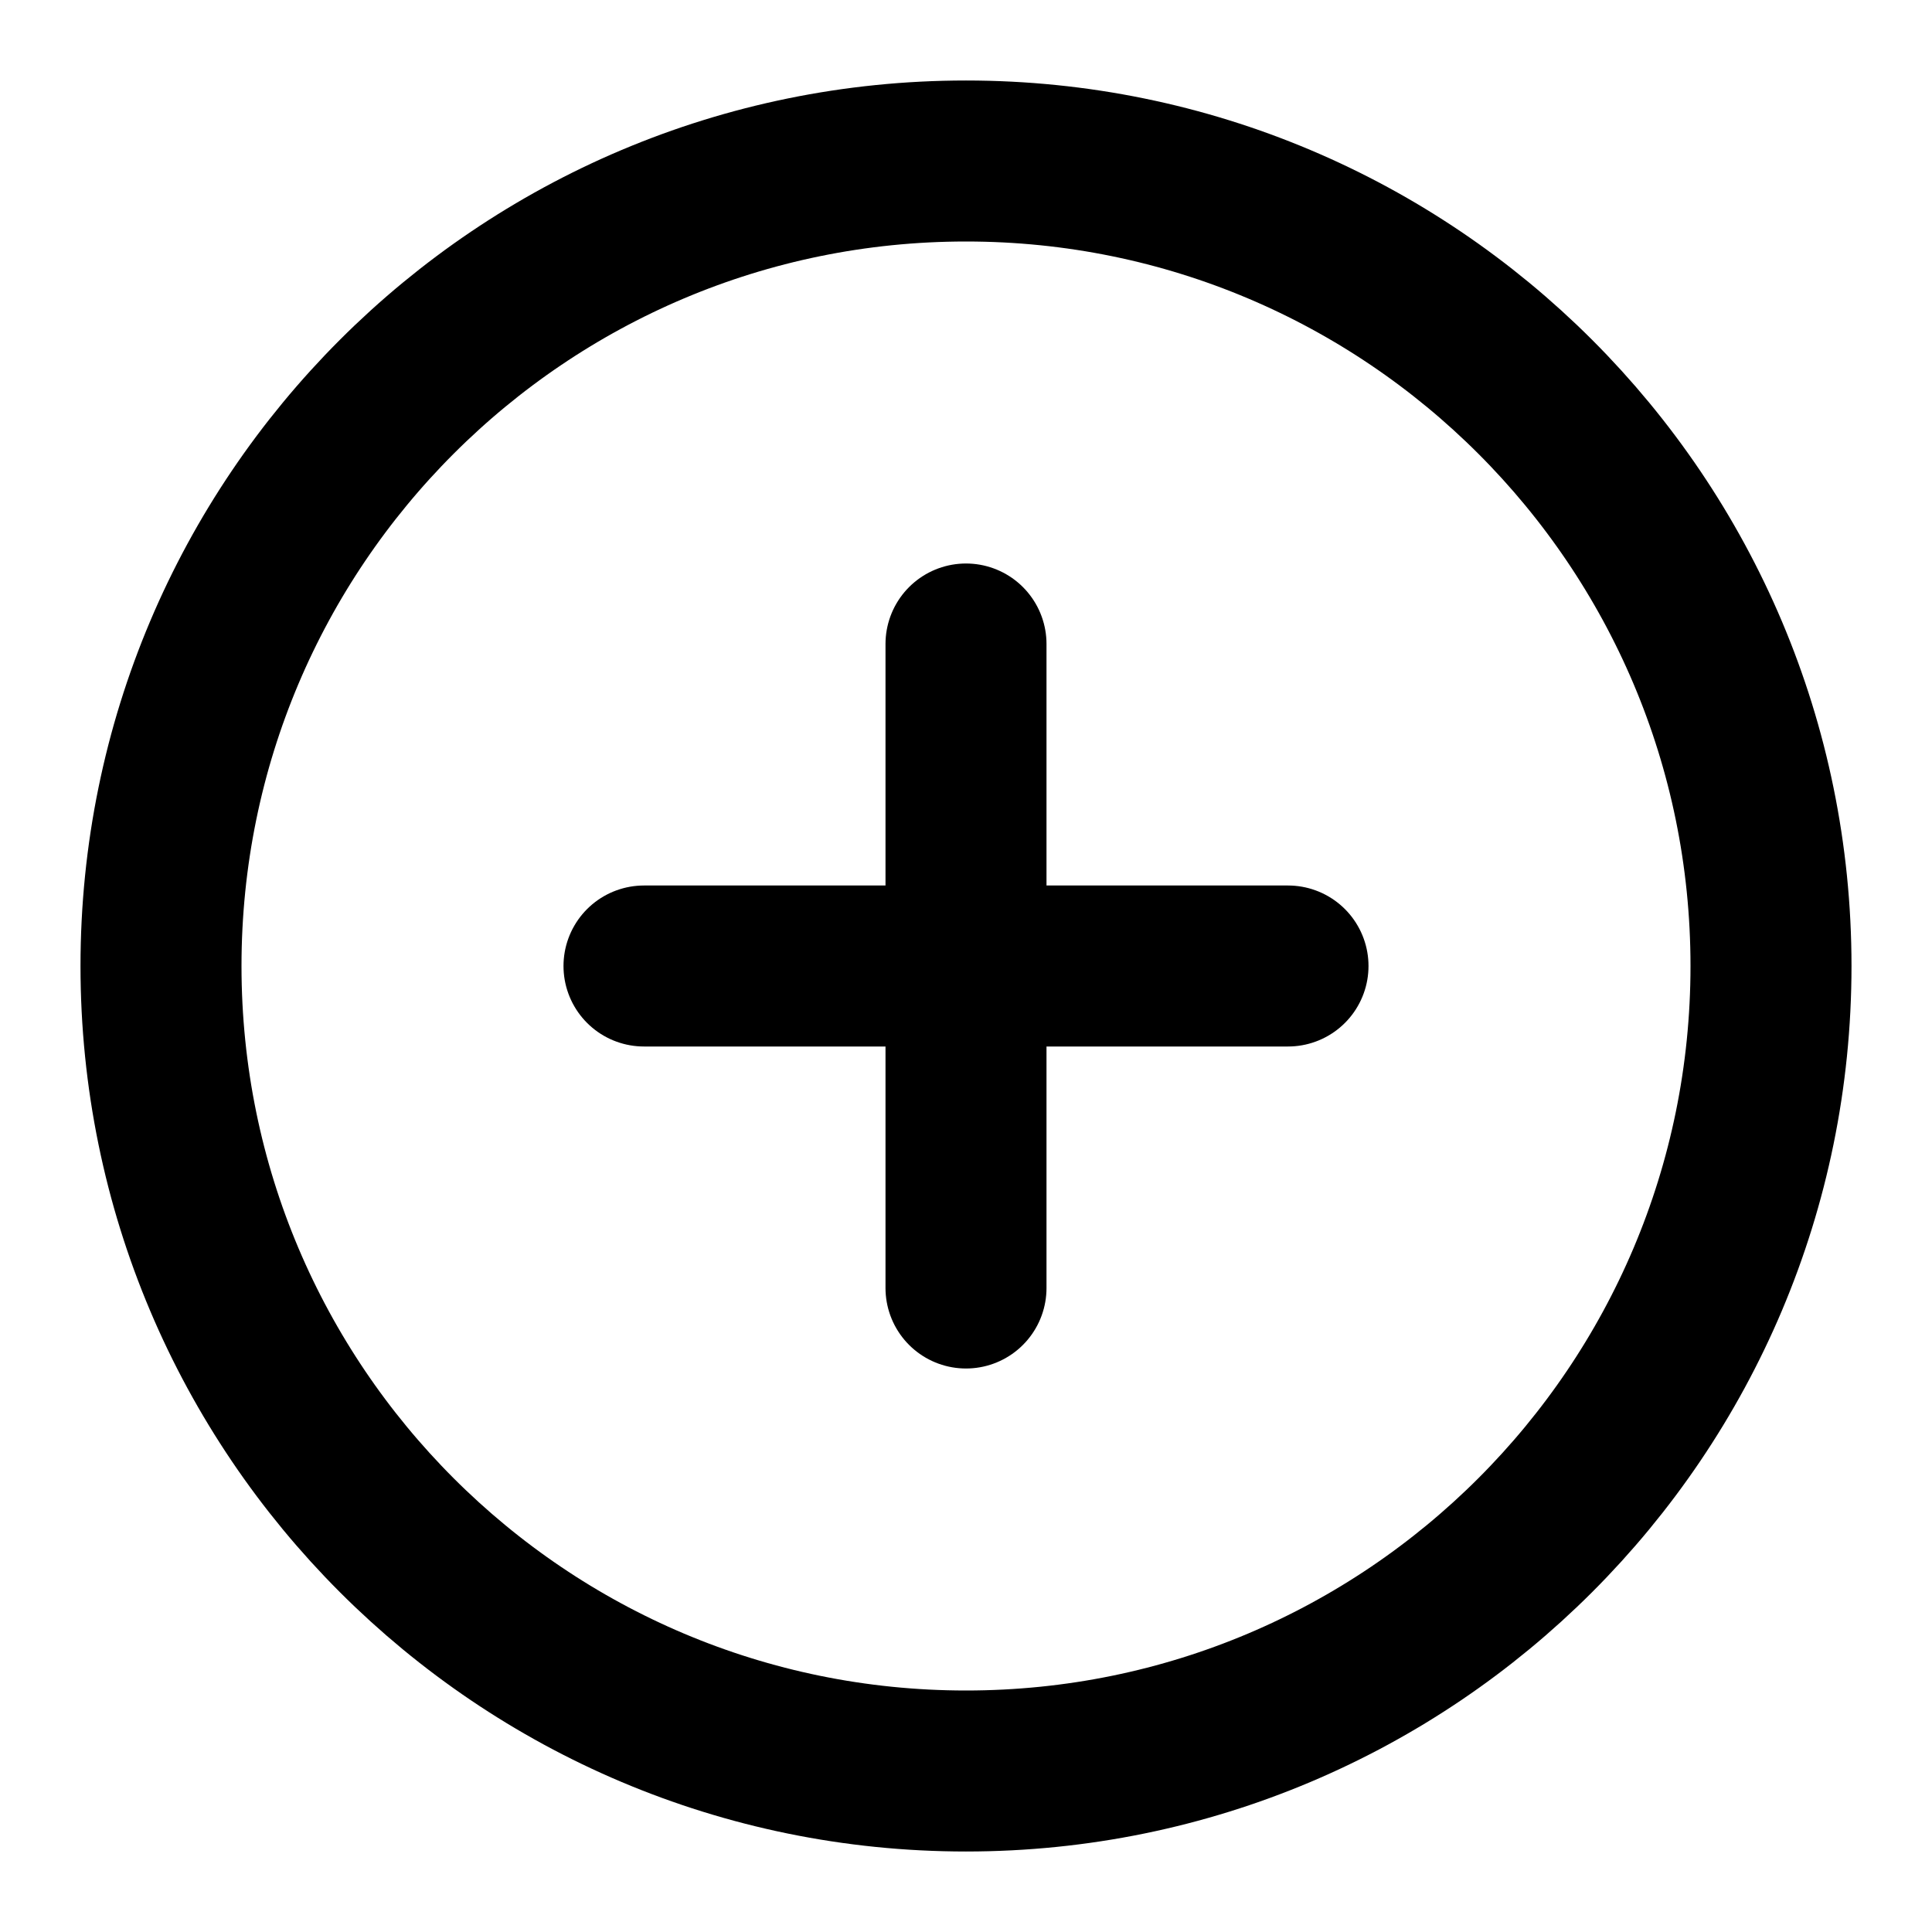
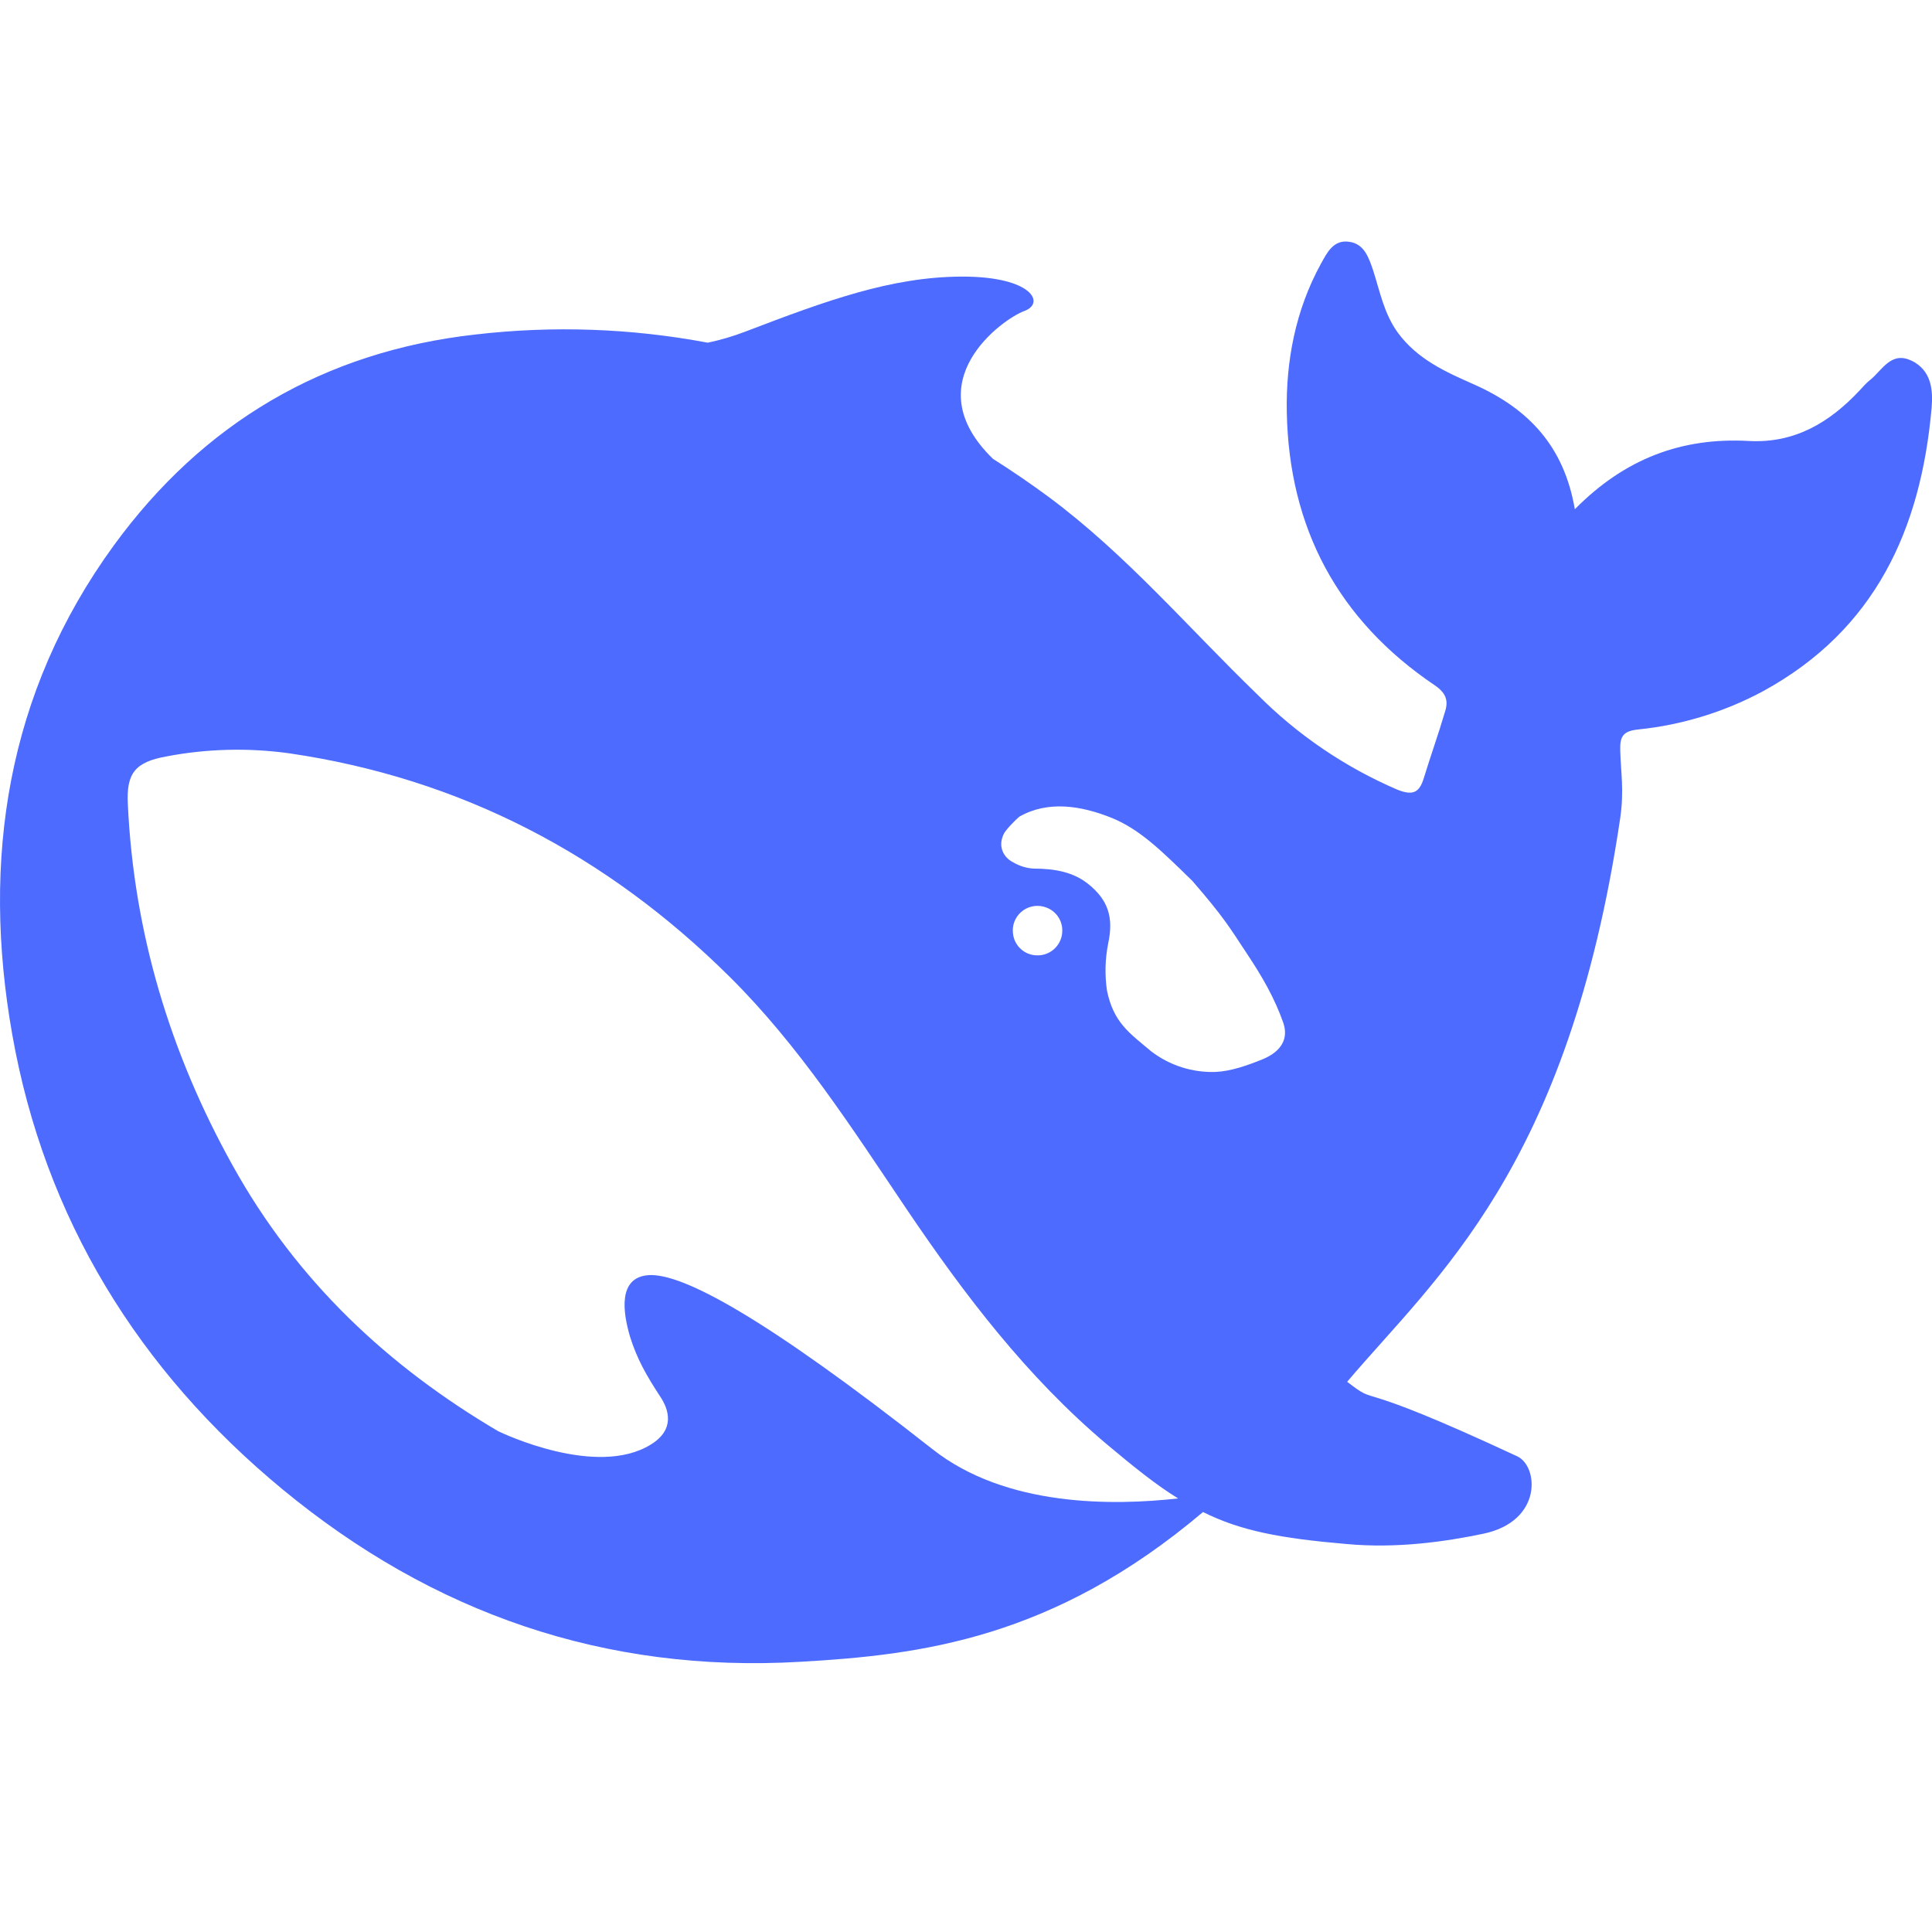
- <svg xmlns="http://www.w3.org/2000/svg" viewBox="0 0 24 24" fill="currentColor">
-   <circle cx="12" cy="12" r="10" fill="none" stroke="currentColor" stroke-width="2" />
-   <path d="M8 12h8M12 8v8" stroke="currentColor" stroke-width="2" stroke-linecap="round" />
+ <svg xmlns="http://www.w3.org/2000/svg" height="1em" style="flex:none;line-height:1" viewBox="0 0 24 24" width="1em">
+   <path d="M23.748 4.482c-.254-.124-.364.113-.512.234-.051.039-.094.09-.137.136-.372.397-.806.657-1.373.626-.829-.046-1.537.214-2.163.848-.133-.782-.575-1.248-1.247-1.548-.352-.156-.708-.311-.955-.65-.172-.241-.219-.51-.305-.774-.055-.16-.11-.323-.293-.35-.2-.031-.278.136-.356.276-.313.572-.434 1.202-.422 1.84.027 1.436.633 2.58 1.838 3.393.137.093.172.187.129.323-.082.28-.18.552-.266.833-.055.179-.137.217-.329.14a5.526 5.526 0 01-1.736-1.18c-.857-.828-1.631-1.742-2.597-2.458a11.365 11.365 0 00-.689-.471c-.985-.957.13-1.743.388-1.836.27-.098.093-.432-.779-.428-.872.004-1.67.295-2.687.684a3.055 3.055 0 01-.465.137 9.597 9.597 0 00-2.883-.102c-1.885.21-3.39 1.102-4.497 2.623C.082 8.606-.231 10.684.152 12.85c.403 2.284 1.569 4.175 3.36 5.653 1.858 1.533 3.997 2.284 6.438 2.14 1.482-.085 3.133-.284 4.994-1.86.47.234.962.327 1.78.397.63.059 1.236-.03 1.705-.128.735-.156.684-.837.419-.961-2.155-1.004-1.682-.595-2.113-.926 1.096-1.296 2.746-2.642 3.392-7.003.05-.347.007-.565 0-.845-.004-.17.035-.237.23-.256a4.173 4.173 0 001.545-.475c1.396-.763 1.96-2.015 2.093-3.517.02-.23-.004-.467-.247-.588zM11.581 18c-2.089-1.642-3.102-2.183-3.52-2.16-.392.024-.321.471-.235.763.09.288.207.486.371.739.114.167.192.416-.113.603-.673.416-1.842-.14-1.897-.167-1.361-.802-2.5-1.86-3.301-3.307-.774-1.393-1.224-2.887-1.298-4.482-.02-.386.093-.522.477-.592a4.696 4.696 0 011.529-.039c2.132.312 3.946 1.265 5.468 2.774.868.86 1.525 1.887 2.202 2.891.72 1.066 1.494 2.082 2.48 2.914.348.292.625.514.891.677-.802.09-2.14.11-3.054-.614zm1-6.44a.306.306 0 01.415-.287.302.302 0 01.2.288.306.306 0 01-.31.307.303.303 0 01-.304-.308zm3.11 1.596c-.2.081-.399.151-.59.16a1.245 1.245 0 01-.798-.254c-.274-.23-.47-.358-.552-.758a1.73 1.73 0 01.016-.588c.07-.327-.008-.537-.239-.727-.187-.156-.426-.199-.688-.199a.559.559 0 01-.254-.078c-.11-.054-.2-.19-.114-.358.028-.054.16-.186.192-.21.356-.202.767-.136 1.146.016.352.144.618.408 1.001.782.391.451.462.576.685.914.176.265.336.537.445.848.067.195-.019.354-.25.452z" fill="#4D6BFE" />
</svg>
